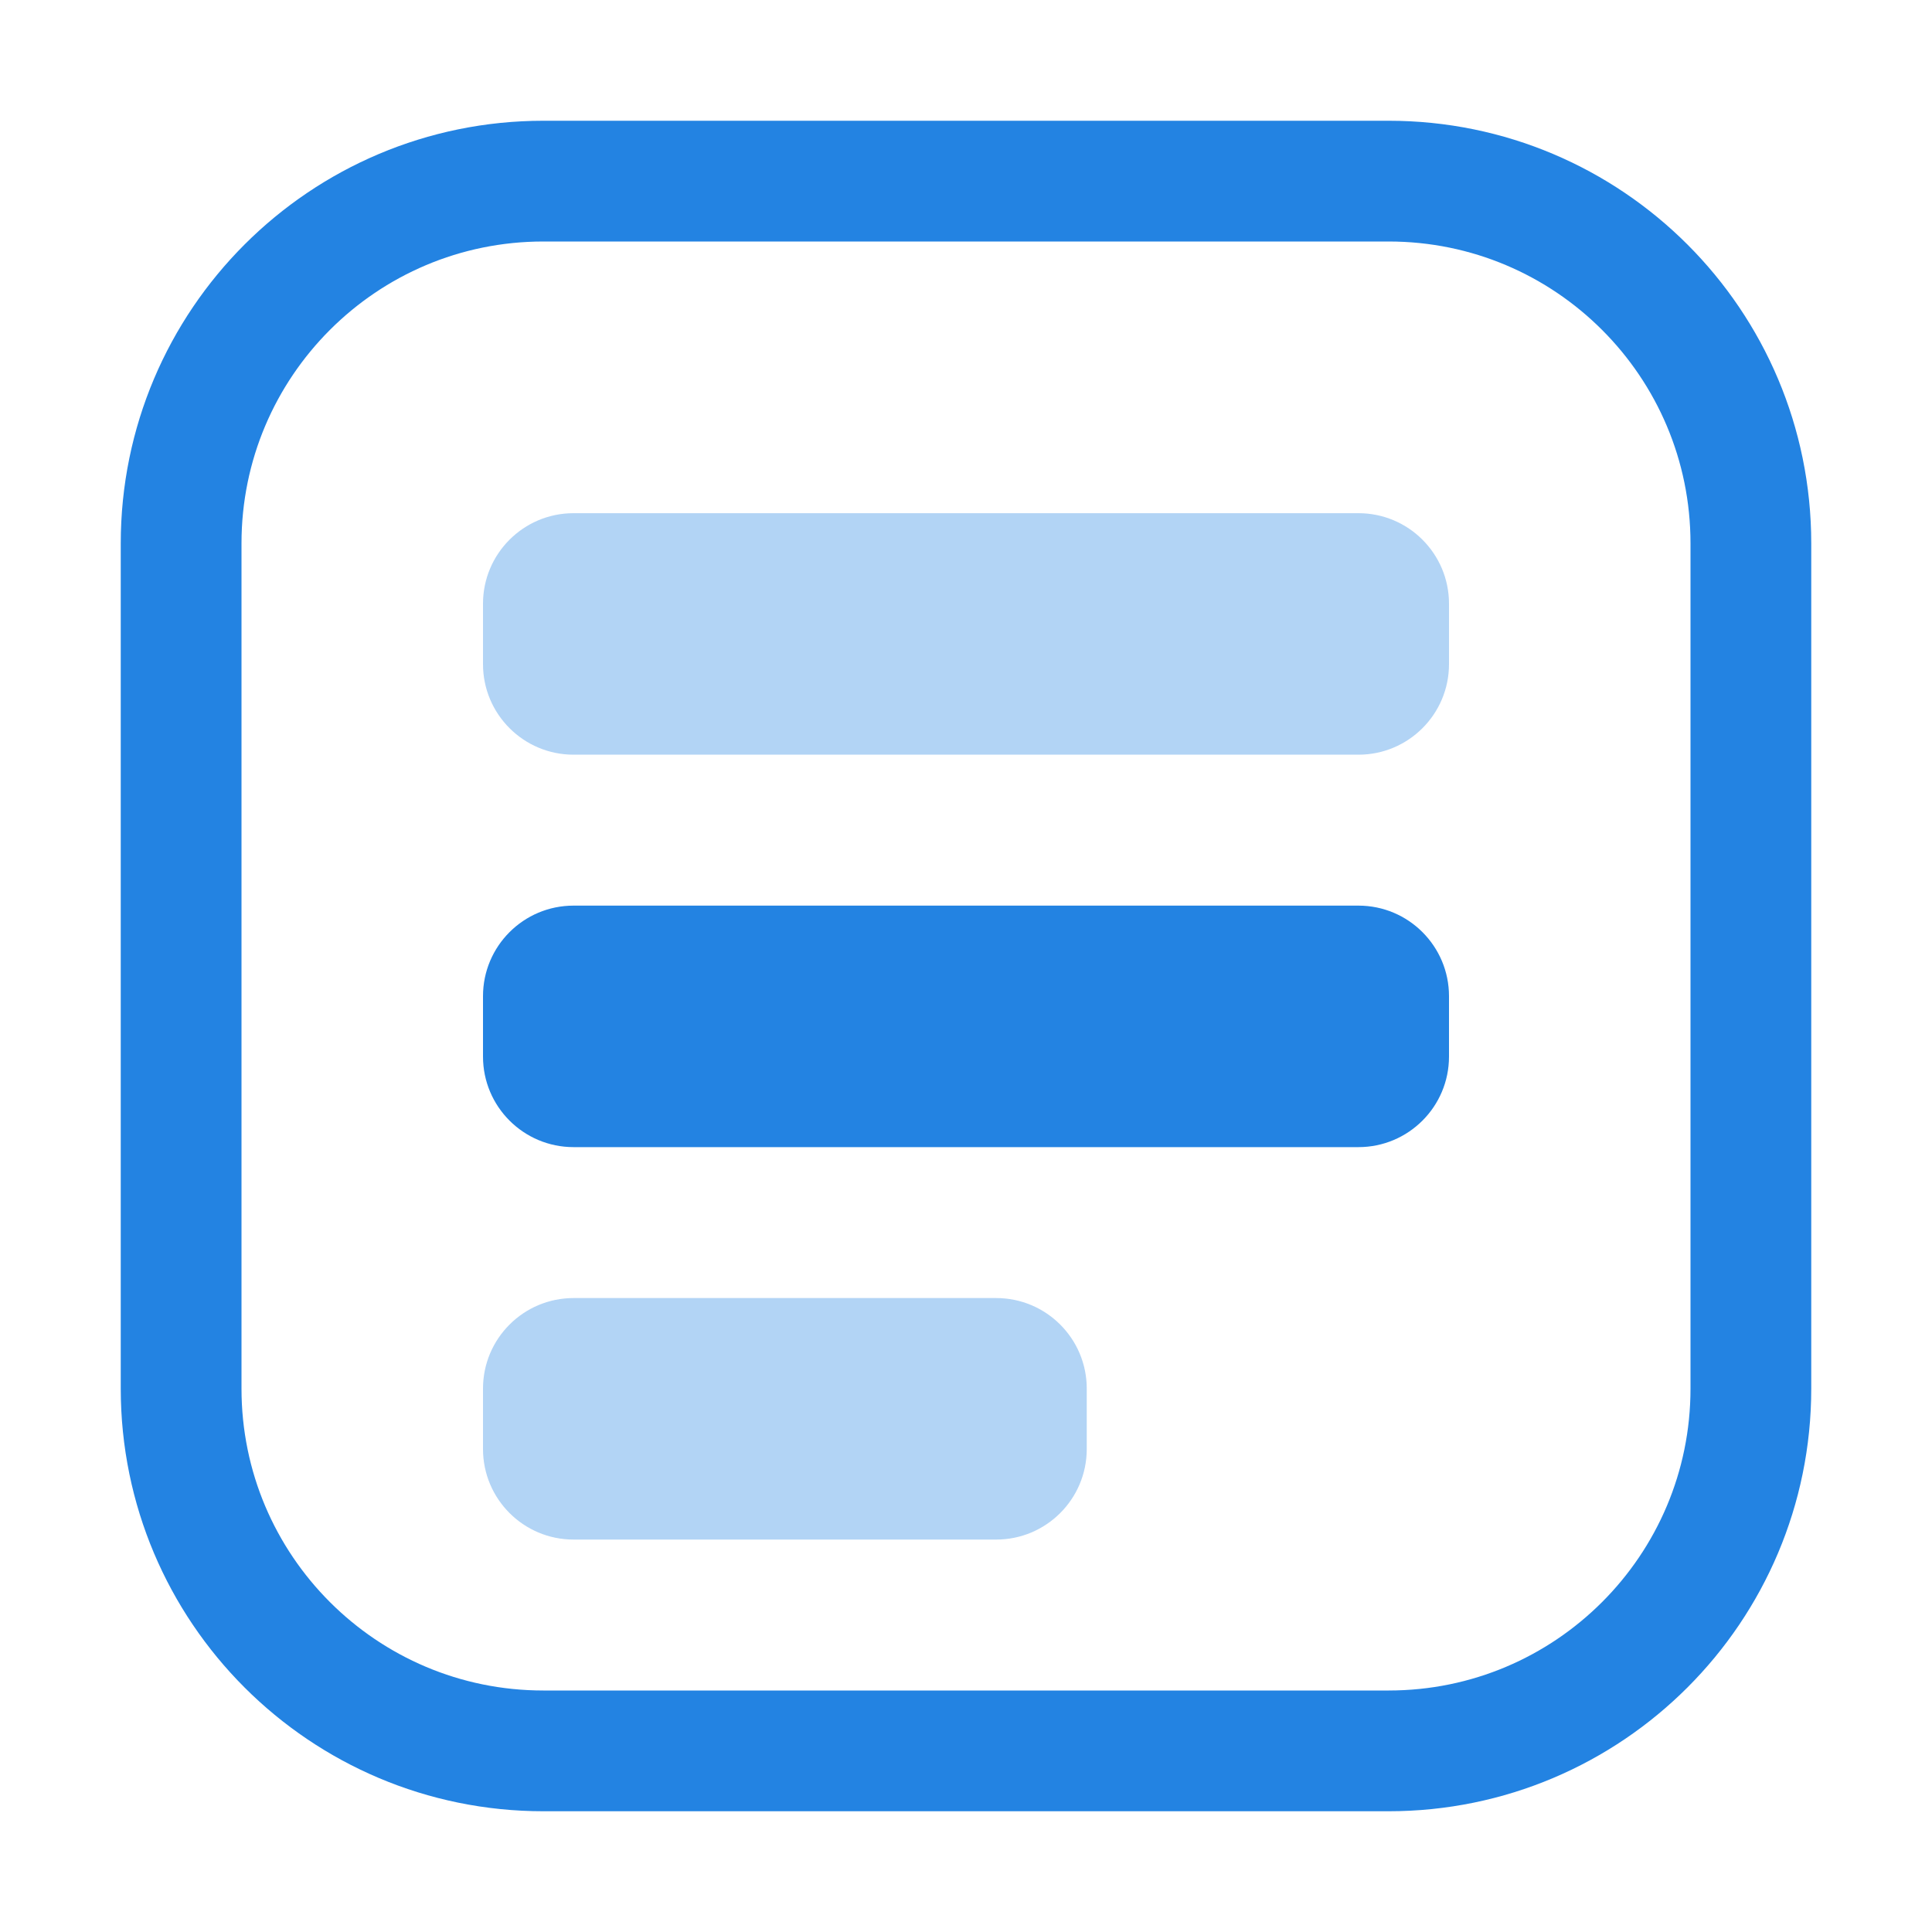
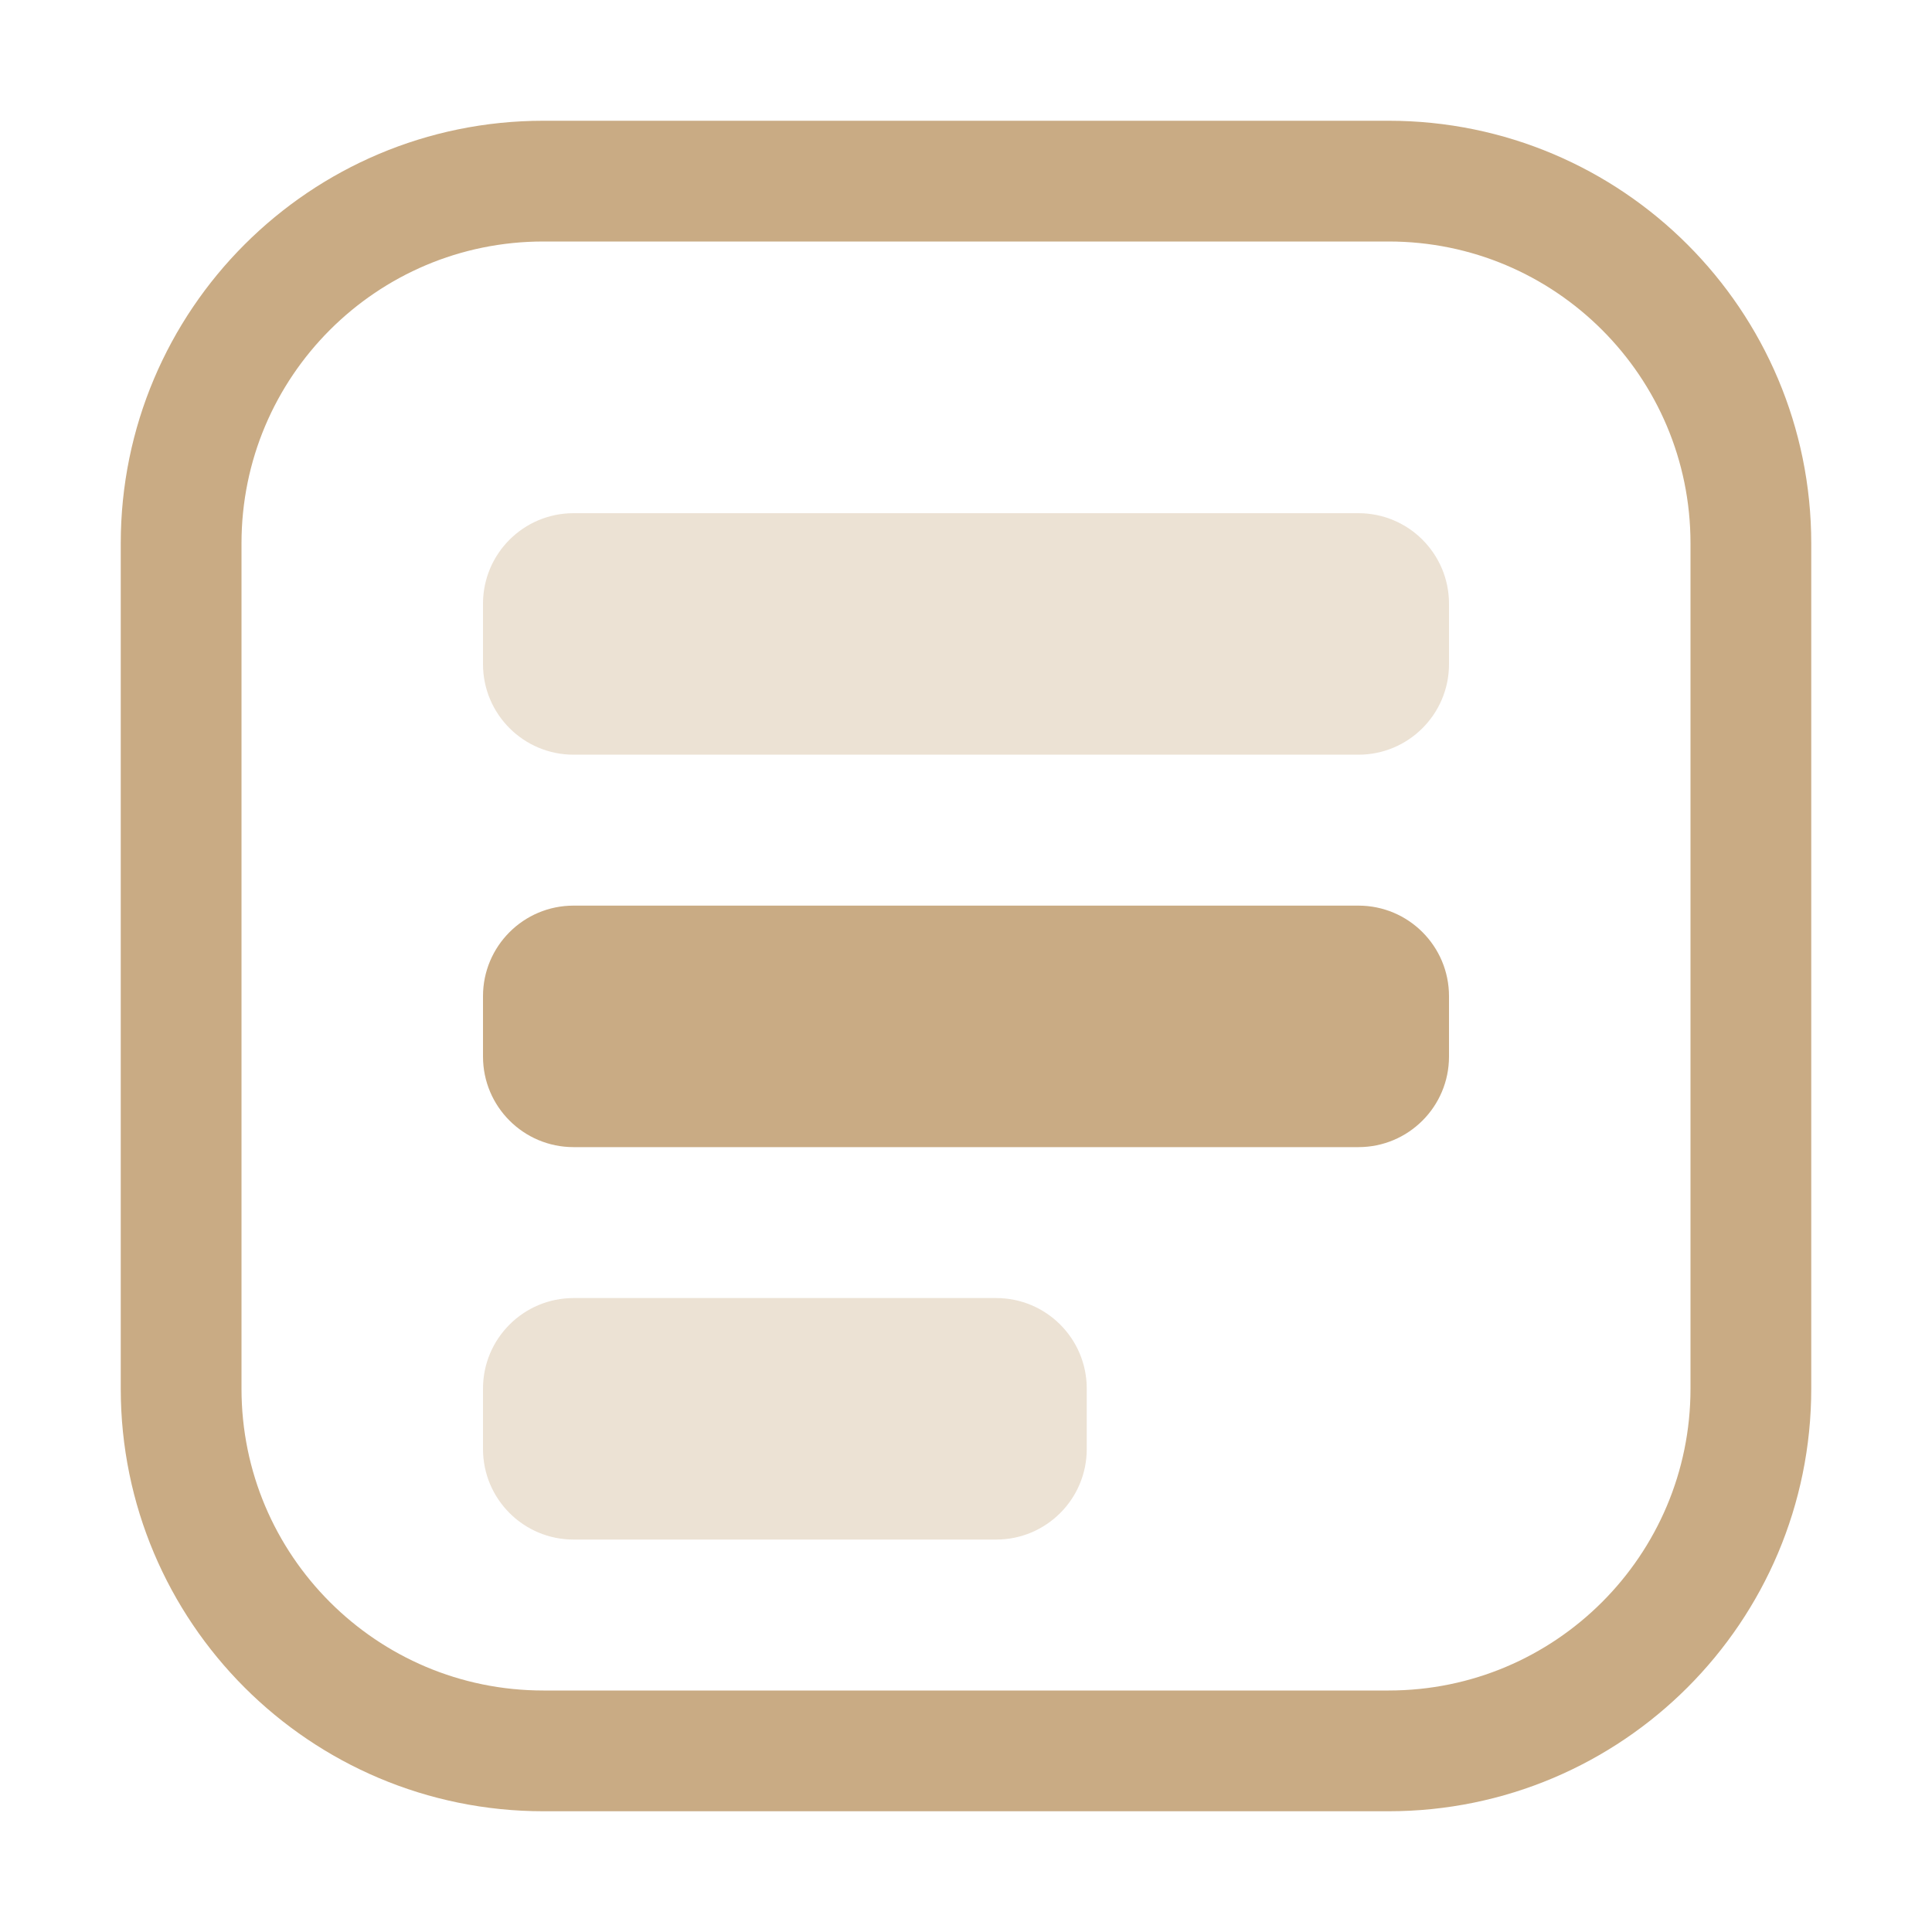
<svg xmlns="http://www.w3.org/2000/svg" viewBox="0 0 64 64" role="img" aria-label="rr logo">
-   <rect x="6" y="6" width="52" height="52" rx="12" fill="none" stroke="#2383e2" stroke-width="4" />
-   <rect x="16" y="17" width="32" height="8" rx="3" fill="#2383e2" opacity="0.35" />
-   <rect x="16" y="30" width="32" height="8" rx="3" fill="#2383e2" />
-   <rect x="16" y="43" width="20" height="8" rx="3" fill="#2383e2" opacity="0.35" />
+   <rect x="6" y="6" width="52" height="52" rx="12" fill="none" stroke="#c9ab84" stroke-width="4" />
+   <rect x="16" y="17" width="32" height="8" rx="3" fill="#c9ab84" opacity="0.35" />
+   <rect x="16" y="30" width="32" height="8" rx="3" fill="#c9ab84" />
+   <rect x="16" y="43" width="20" height="8" rx="3" fill="#c9ab84" opacity="0.35" />
</svg>
